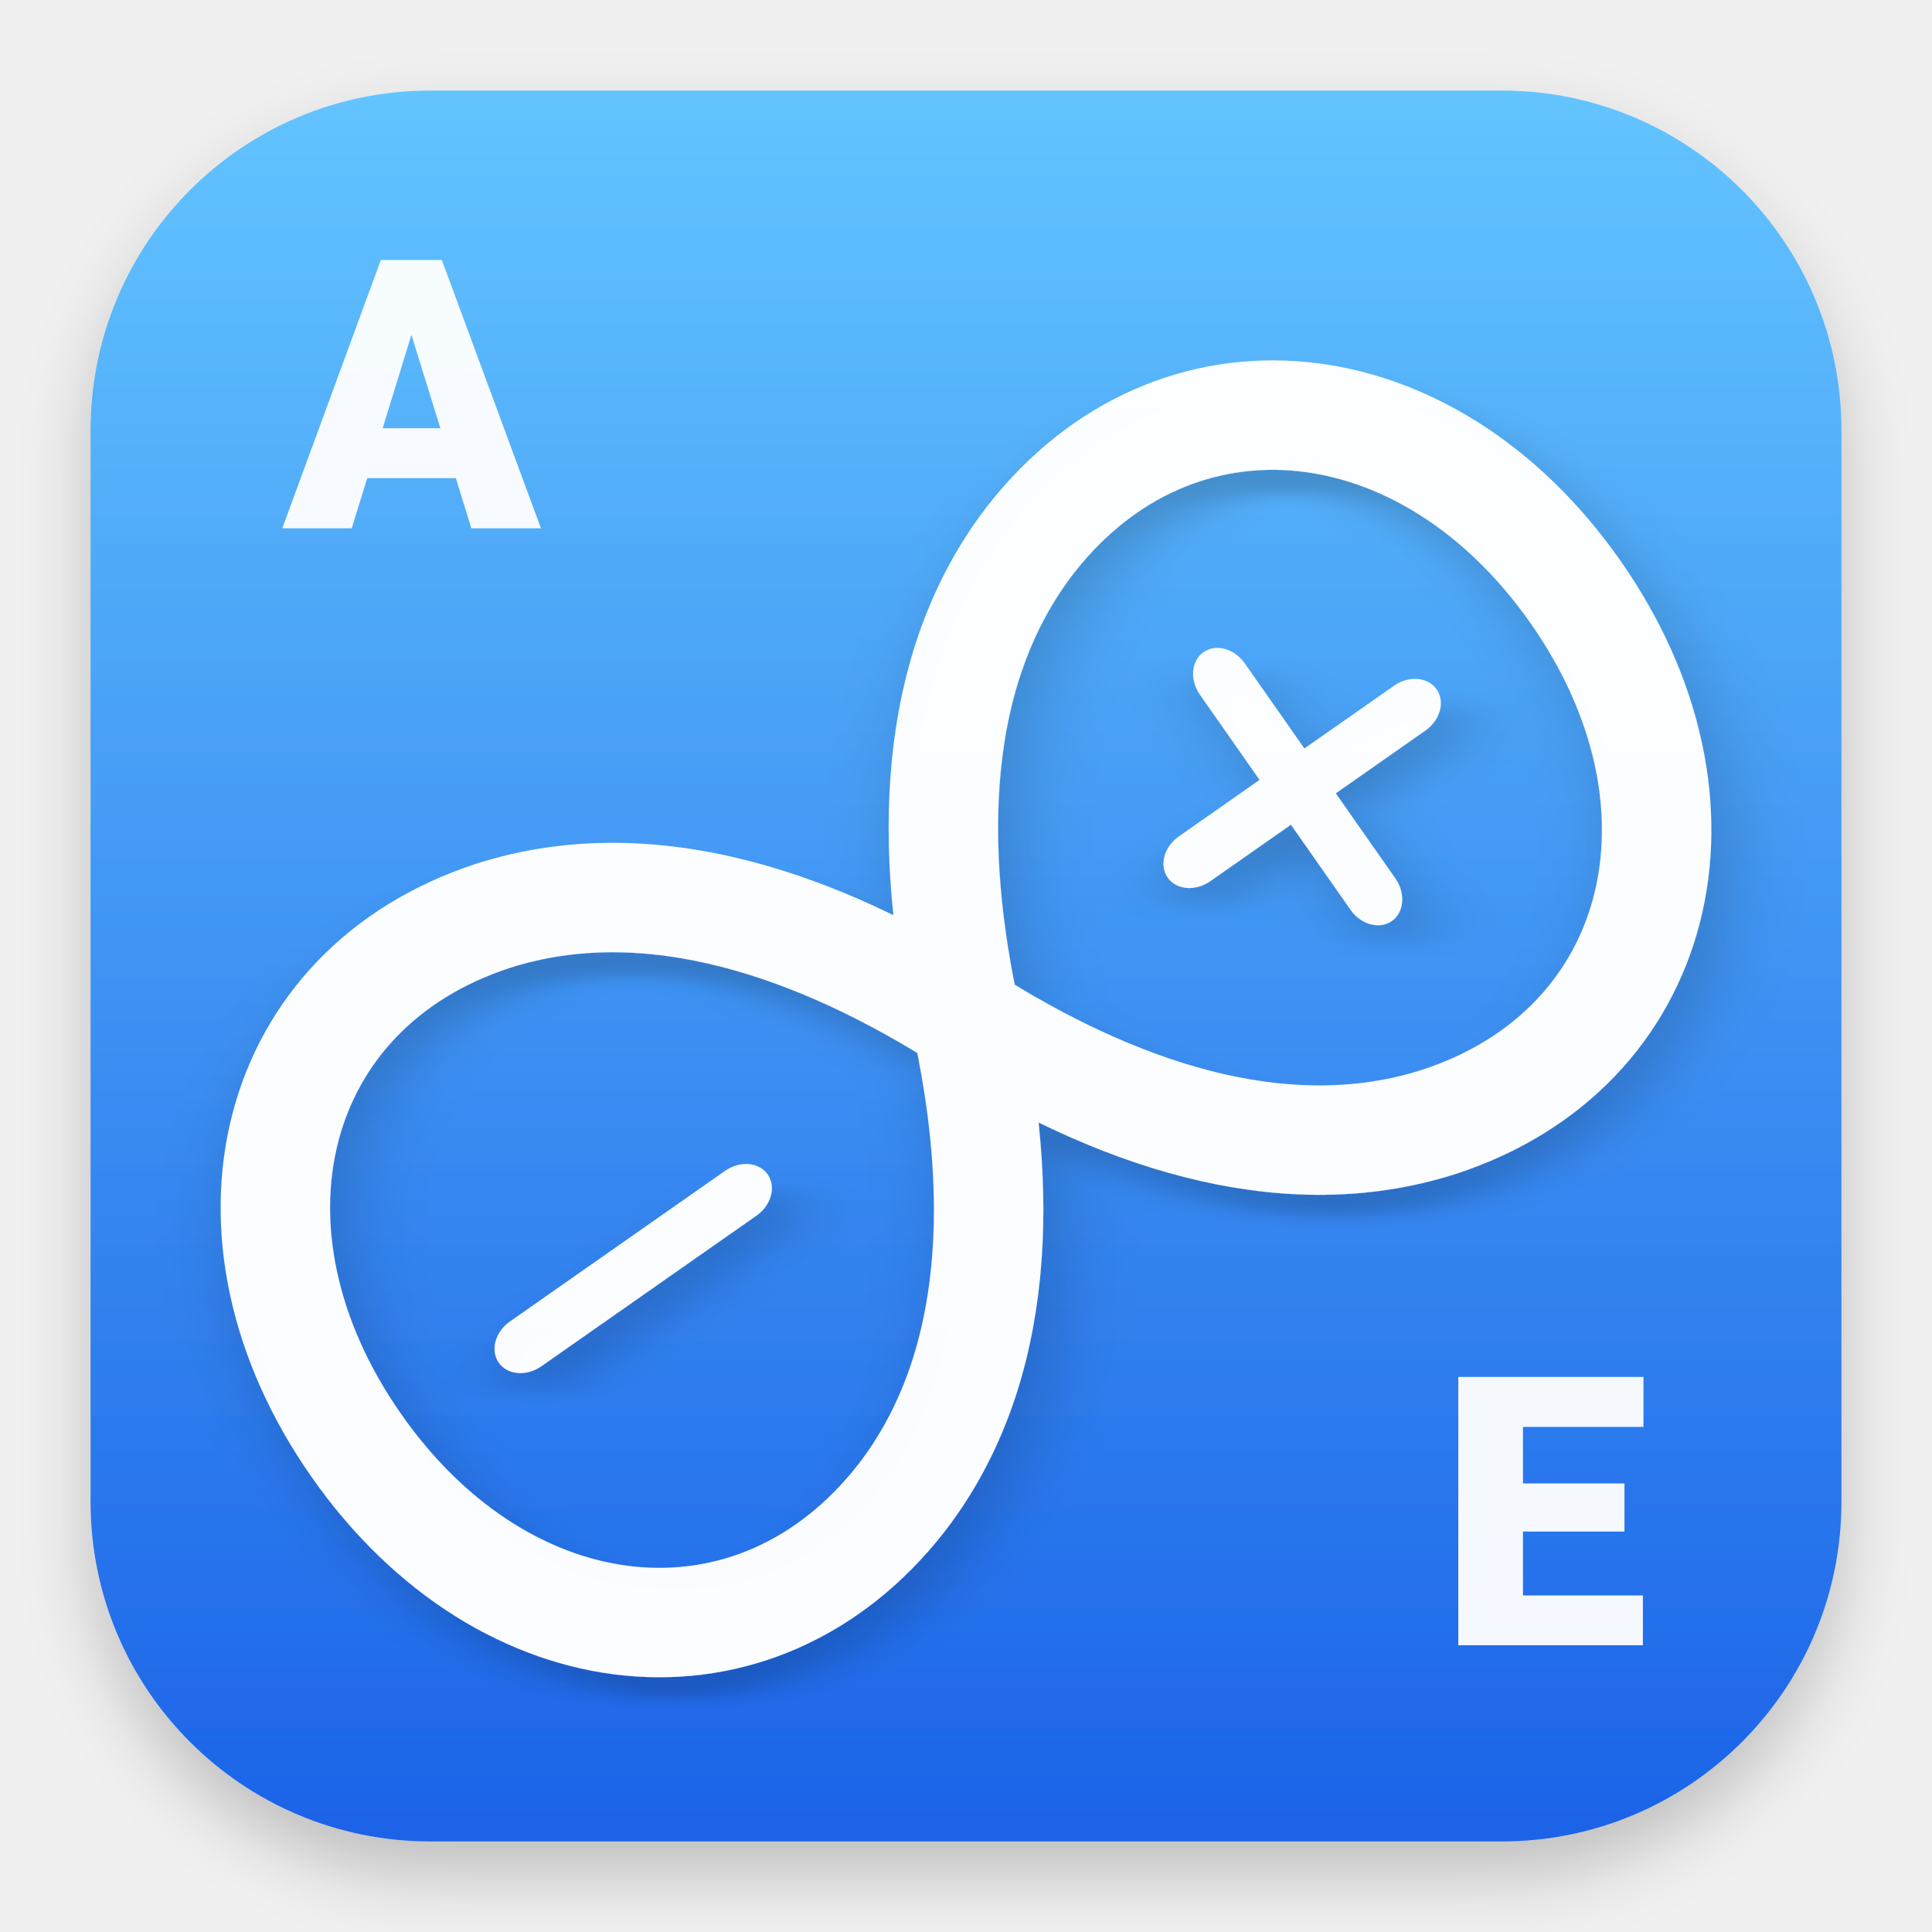
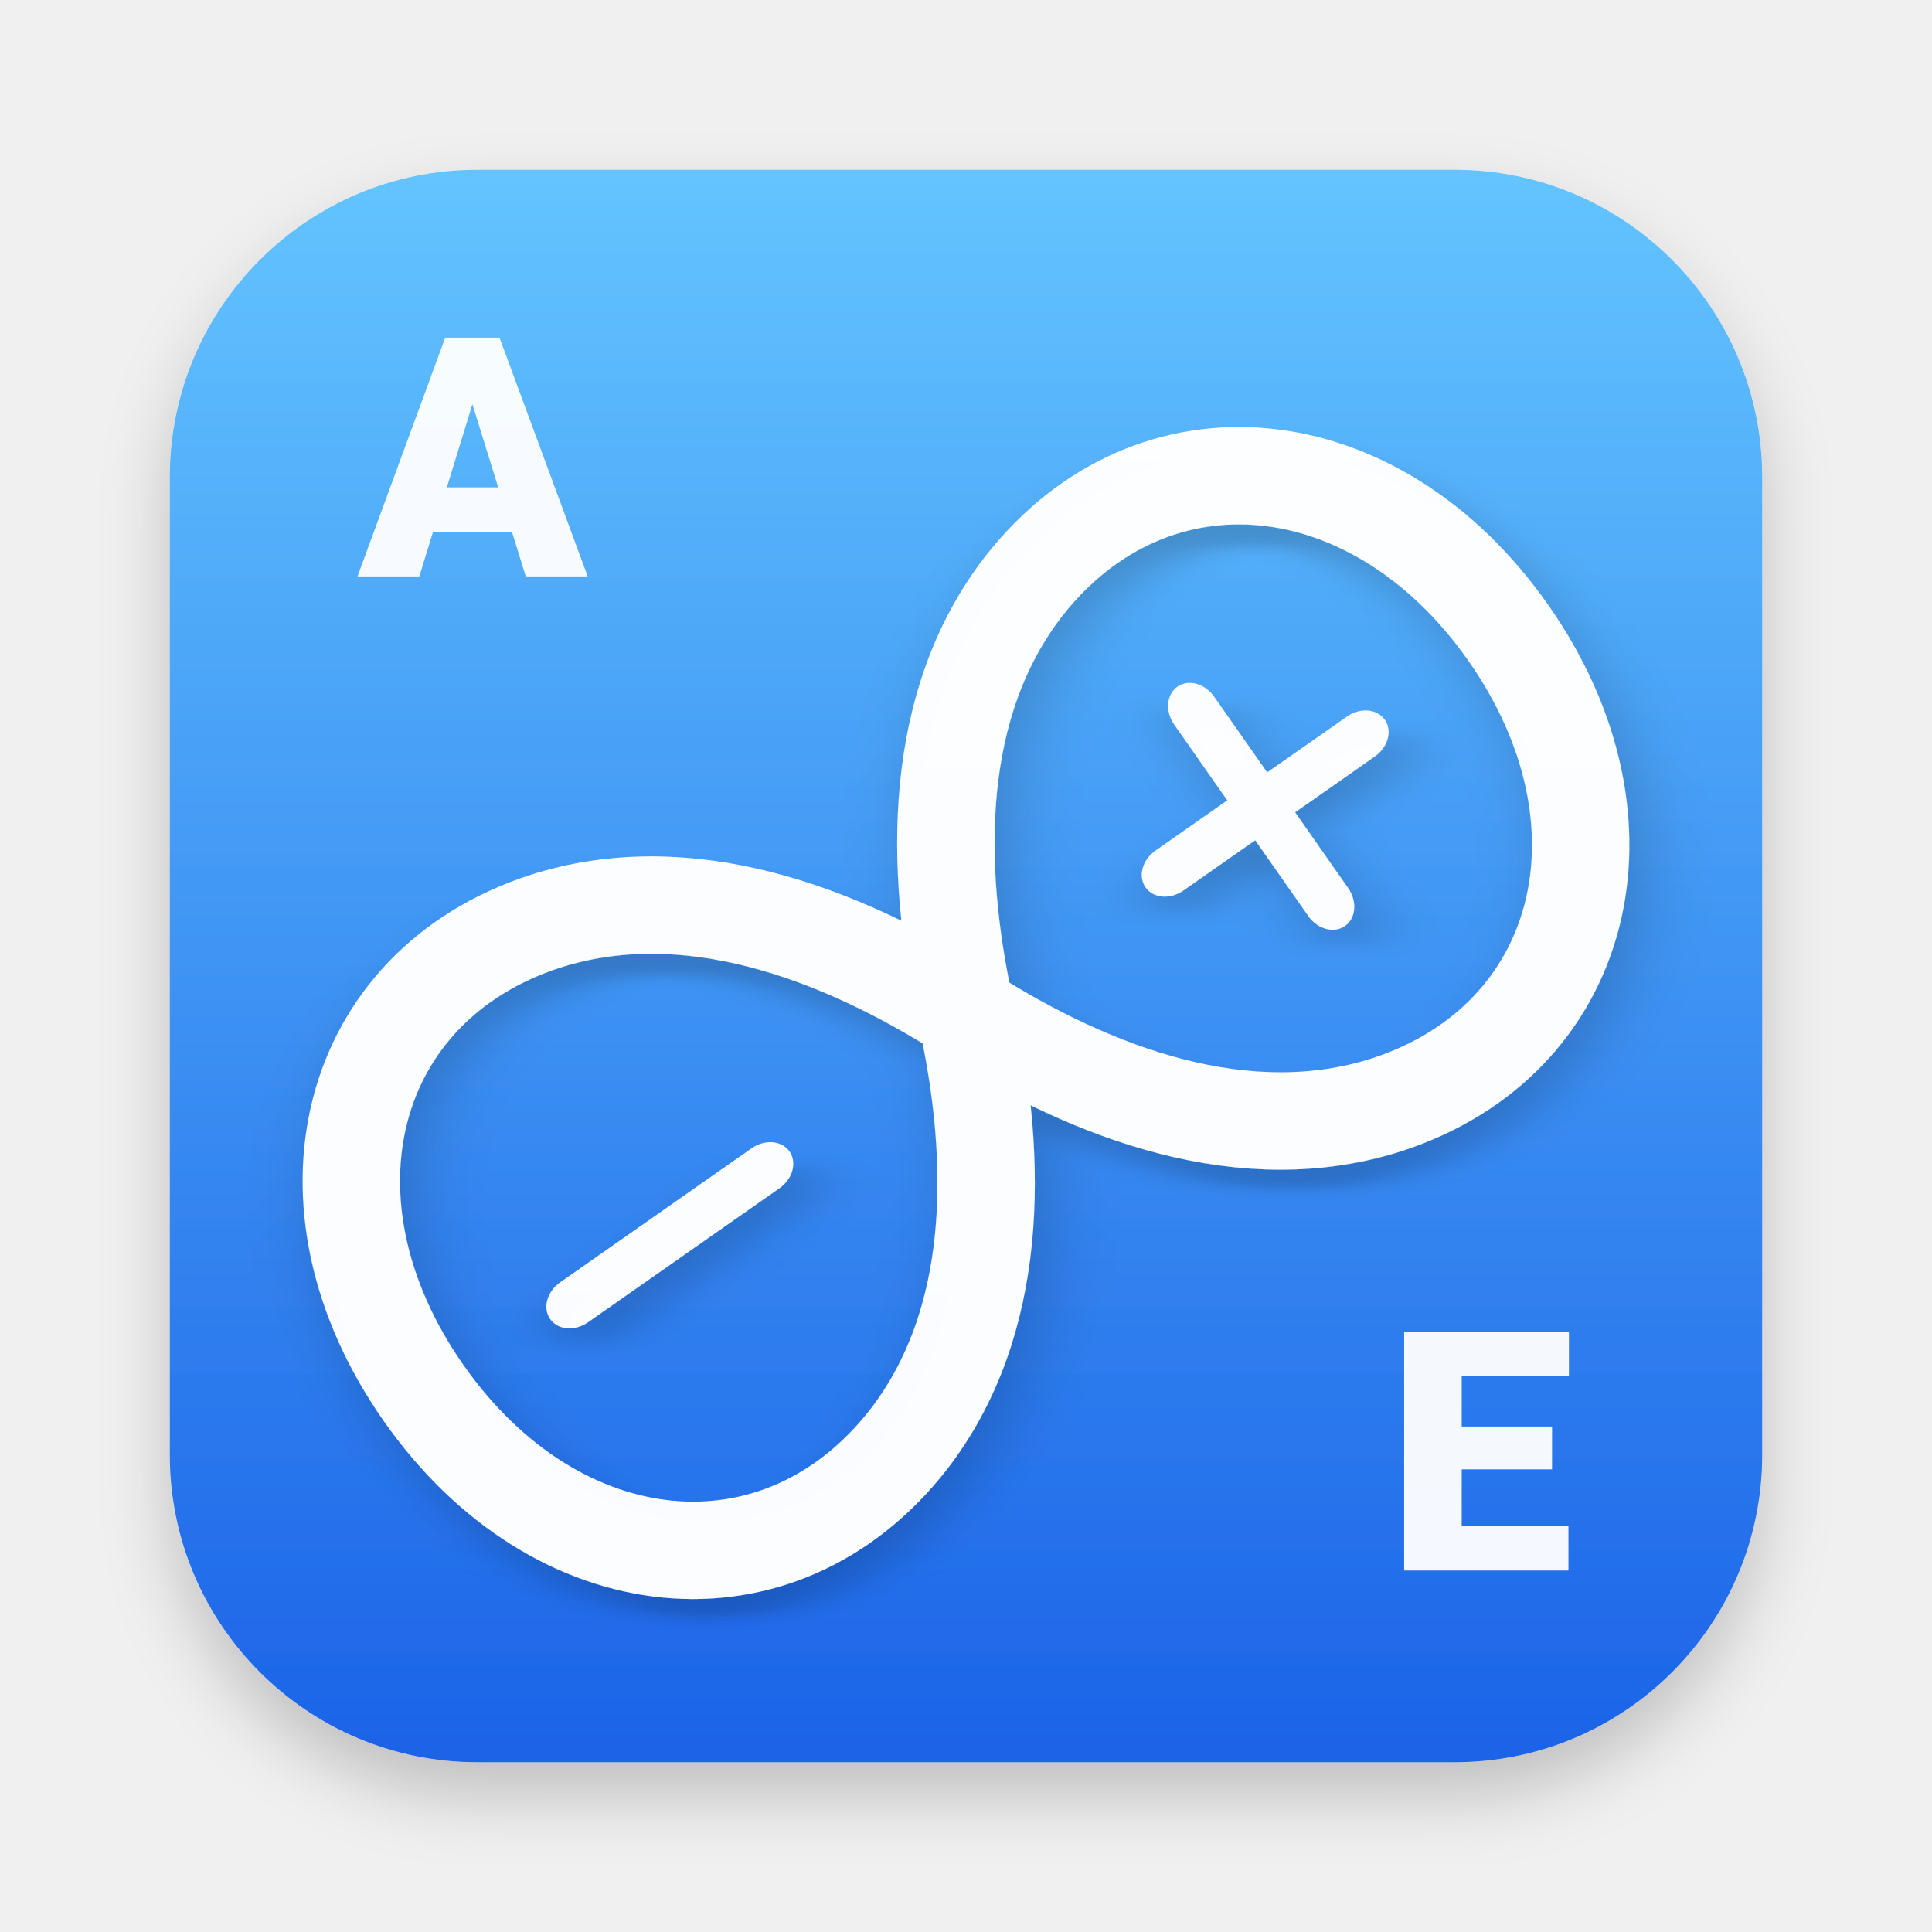
<svg xmlns="http://www.w3.org/2000/svg" width="1024" height="1024" viewBox="0 0 1024 1024">
  <defs>
    <linearGradient id="bgGrad" x1="0" y1="0" x2="0" y2="1">
      <stop offset="0%" stop-color="#63C4FF" />
      <stop offset="100%" stop-color="#1B63E8" />
    </linearGradient>
    <filter id="shadow" x="-20%" y="-20%" width="140%" height="140%">
      <feDropShadow dx="0" dy="18" stdDeviation="18" flood-color="#000000" flood-opacity="0.20" />
    </filter>
    <filter id="markShadow" x="-30%" y="-30%" width="160%" height="160%">
      <feDropShadow dx="0" dy="10" stdDeviation="10" flood-color="#000000" flood-opacity="0.18" />
    </filter>
  </defs>
-   <rect x="48" y="48" width="928" height="928" rx="180" fill="url(#bgGrad)" filter="url(#shadow)" />
-   <g font-family="system-ui, -apple-system, Segoe UI, Roboto, Arial, sans-serif" font-weight="800" fill="#FFFFFF" opacity="0.95">
-     <text x="150" y="280" font-size="200" letter-spacing="1">A</text>
-     <text x="874" y="872" font-size="200" text-anchor="end" letter-spacing="1">E</text>
-   </g>
-   <g transform="translate(512 540) rotate(-35) scale(1.45) translate(-512 -540)" filter="url(#markShadow)">
-     <path d="      M 240 540        C 240 445 310 385 392 410       C 450 428 488 482 512 540          C 536 598 574 652 632 670       C 714 695 784 635 784 540        C 784 445 714 385 632 410       C 574 428 536 482 512 540        C 488 598 450 652 392 670       C 310 695 240 635 240 540     " fill="none" stroke="#FFFFFF" stroke-width="40" stroke-linecap="round" stroke-linejoin="round" opacity="0.98" />
-     <rect x="300" y="535" width="120" height="20" rx="12" fill="#FFFFFF" opacity="0.98" />
-     <g fill="#FFFFFF" opacity="0.98">
-       <rect x="602" y="530" width="120" height="20" rx="12" />
-       <rect x="650" y="480" width="20" height="120" rx="12" />
+   <rect x="90" y="90" width="844" height="844" rx="163" fill="url(#bgGrad)" filter="url(#shadow)" />
+   <g transform="translate(512 512) scale(0.89) translate(-512 -512)">
+     <g font-family="system-ui, -apple-system, Segoe UI, Roboto, Arial, sans-serif" font-weight="800" fill="#FFFFFF" opacity="0.95">
+       <text x="150" y="280" font-size="200" letter-spacing="1">A</text>
+       <text x="874" y="872" font-size="200" text-anchor="end" letter-spacing="1">E</text>
+     </g>
+     <g transform="translate(512 540) rotate(-35) scale(1.45) translate(-512 -540)" filter="url(#markShadow)">
+       <path d="      M 240 540        C 240 445 310 385 392 410       C 450 428 488 482 512 540          C 536 598 574 652 632 670       C 714 695 784 635 784 540        C 784 445 714 385 632 410       C 574 428 536 482 512 540        C 488 598 450 652 392 670       C 310 695 240 635 240 540     " fill="none" stroke="#FFFFFF" stroke-width="40" stroke-linecap="round" stroke-linejoin="round" opacity="0.98" />
+       <rect x="300" y="535" width="120" height="20" rx="12" fill="#FFFFFF" opacity="0.98" />
+       <g fill="#FFFFFF" opacity="0.98">
+         <rect x="602" y="530" width="120" height="20" rx="12" />
+         <rect x="650" y="480" width="20" height="120" rx="12" />
+       </g>
    </g>
  </g>
</svg>
